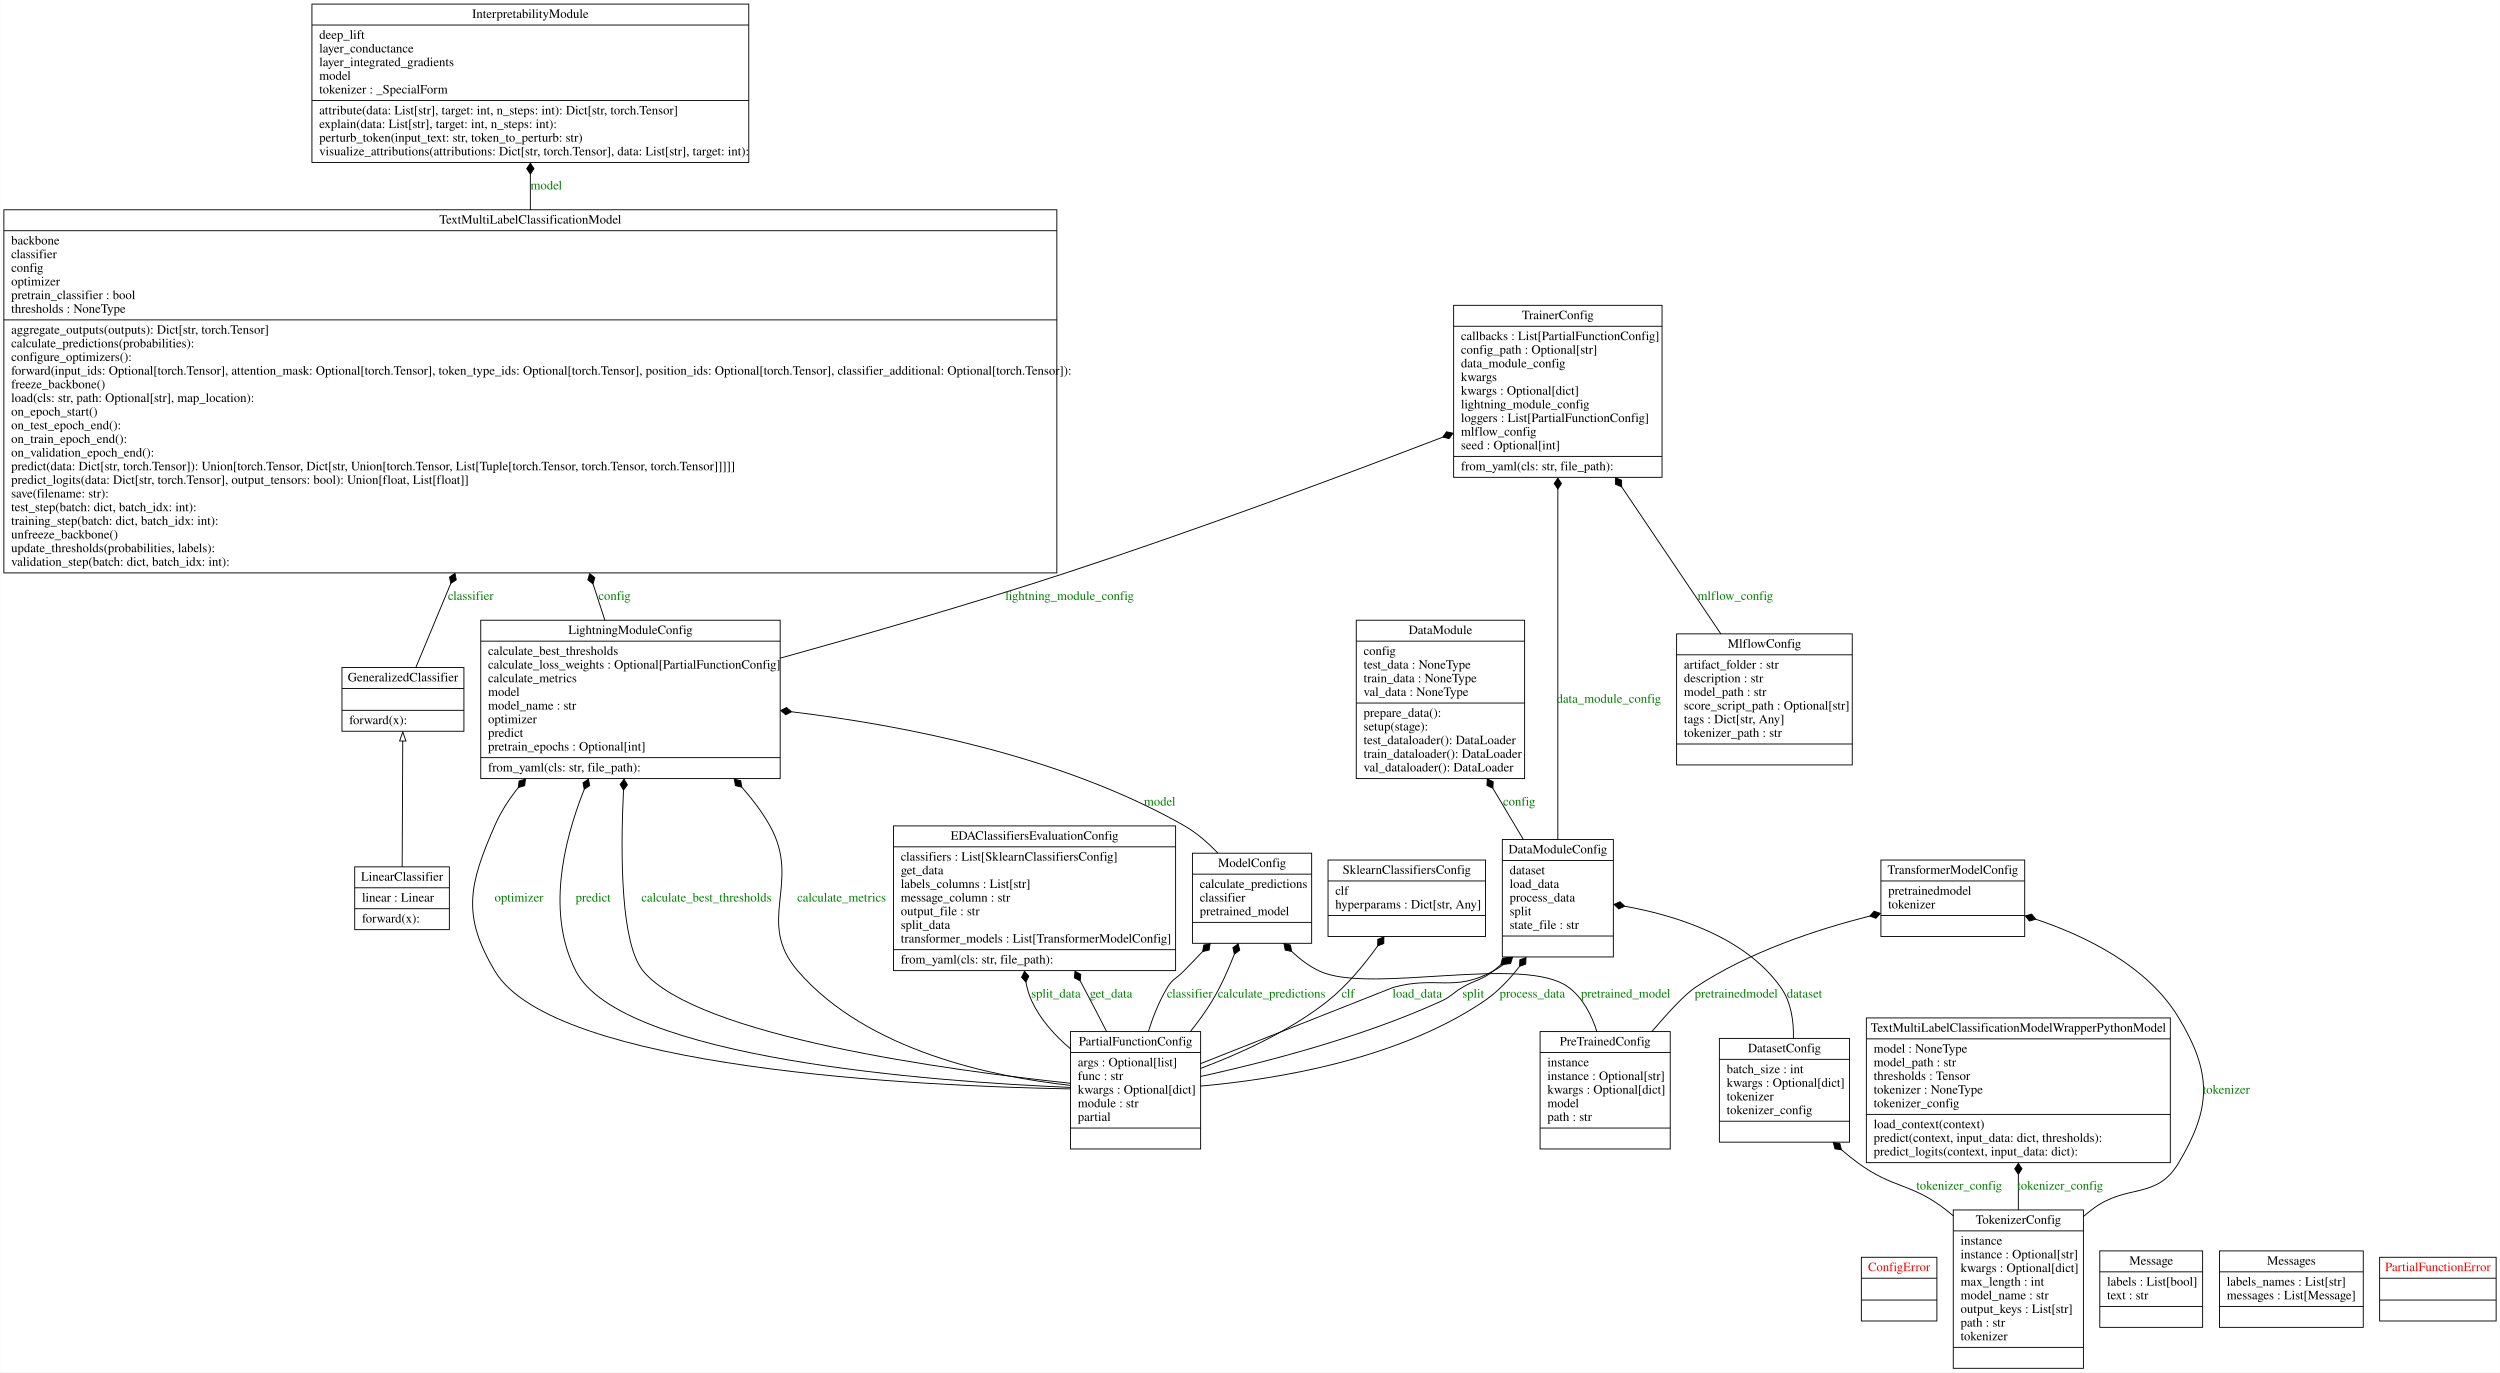
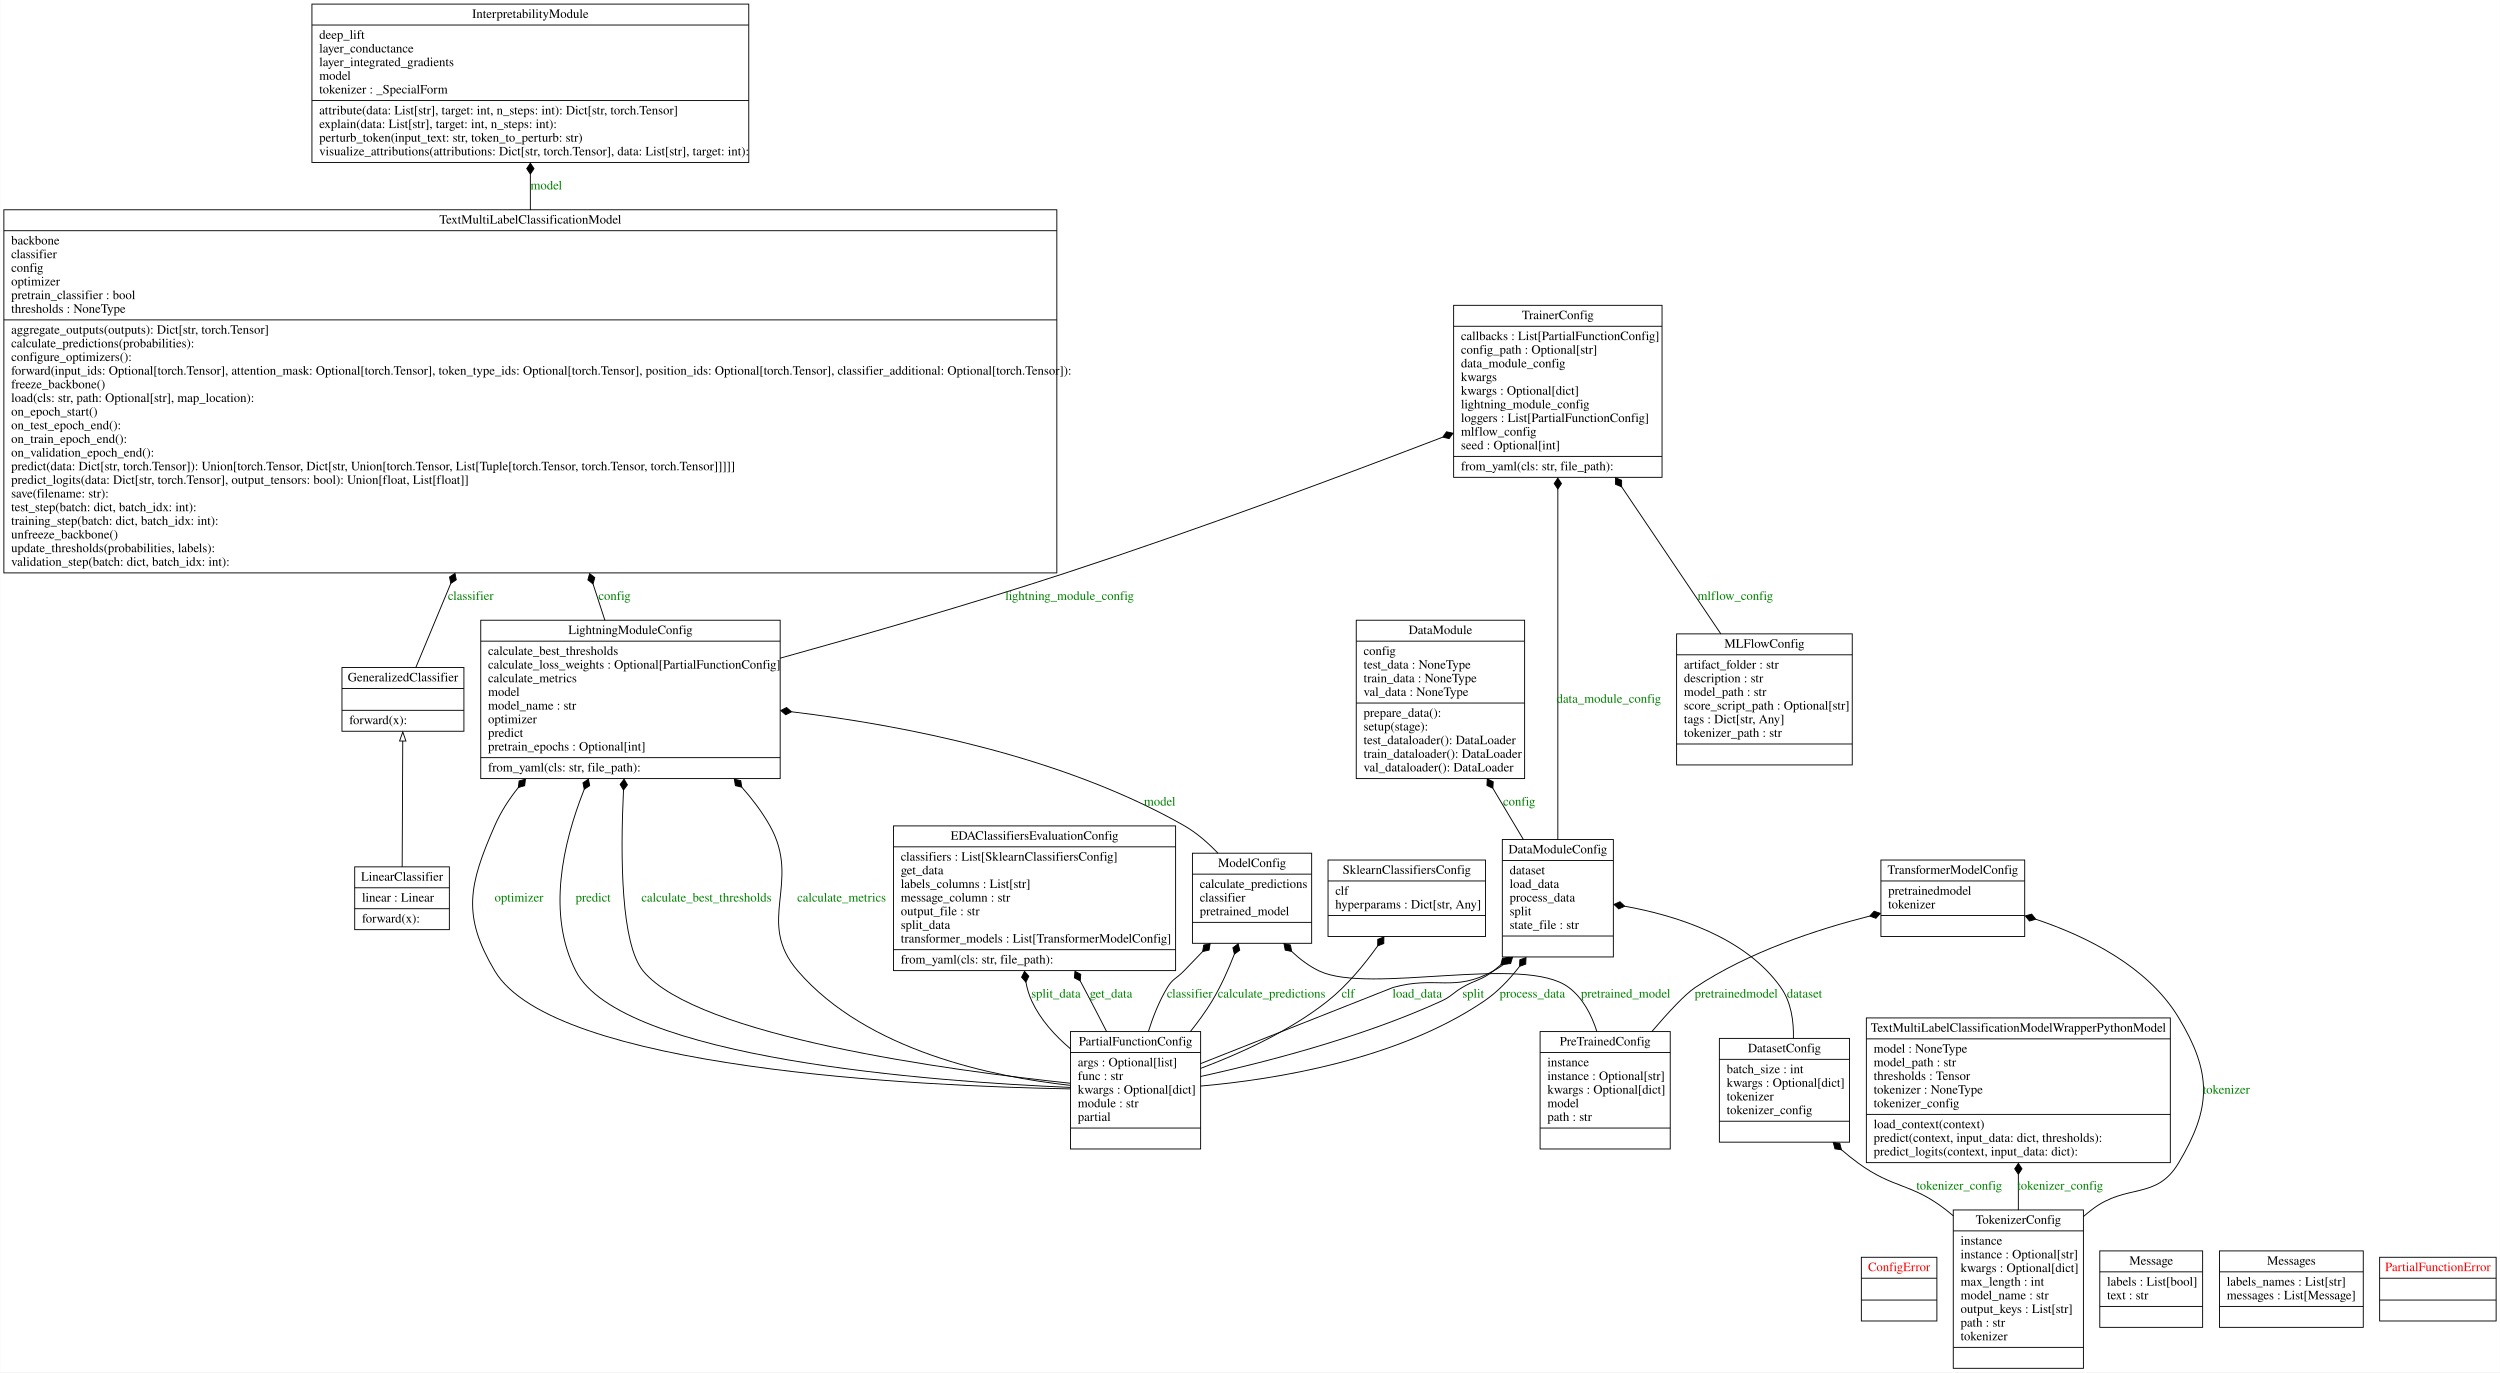
<svg xmlns="http://www.w3.org/2000/svg" width="2747pt" height="1508pt" viewBox="0.00 0.00 2746.50 1508.00">
  <g id="graph0" class="graph" transform="scale(1 1) rotate(0) translate(4 1504)">
    <polygon fill="white" stroke="none" points="-4,4 -4,-1504 2742.5,-1504 2742.5,4 -4,4" />
    <g id="node1" class="node">
      <polygon fill="none" stroke="black" points="2041,-52.5 2041,-122.5 2124,-122.5 2124,-52.5 2041,-52.5" />
      <text text-anchor="middle" x="2082.5" y="-107.3" font-family="Times,serif" font-size="14.00" fill="red">ConfigError</text>
      <polyline fill="none" stroke="black" points="2041,-99.5 2124,-99.5" />
      <polyline fill="none" stroke="black" points="2041,-75.5 2124,-75.5" />
      <text text-anchor="middle" x="2082.5" y="-60.3" font-family="Times,serif" font-size="14.00" fill="red"> </text>
    </g>
    <g id="node2" class="node">
      <polygon fill="none" stroke="black" points="1486,-648.5 1486,-822.5 1671,-822.5 1671,-648.5 1486,-648.5" />
      <text text-anchor="middle" x="1578.5" y="-807.3" font-family="Times,serif" font-size="14.00">DataModule</text>
      <polyline fill="none" stroke="black" points="1486,-799.5 1671,-799.5" />
      <text text-anchor="start" x="1494" y="-784.3" font-family="Times,serif" font-size="14.00">config</text>
      <text text-anchor="start" x="1494" y="-769.3" font-family="Times,serif" font-size="14.00">test_data : NoneType</text>
      <text text-anchor="start" x="1494" y="-754.3" font-family="Times,serif" font-size="14.00">train_data : NoneType</text>
      <text text-anchor="start" x="1494" y="-739.3" font-family="Times,serif" font-size="14.00">val_data : NoneType</text>
      <polyline fill="none" stroke="black" points="1486,-731.5 1671,-731.5" />
      <text text-anchor="start" x="1494" y="-716.3" font-family="Times,serif" font-size="14.00">prepare_data(): </text>
      <text text-anchor="start" x="1494" y="-701.3" font-family="Times,serif" font-size="14.00">setup(stage): </text>
      <text text-anchor="start" x="1494" y="-686.3" font-family="Times,serif" font-size="14.00">test_dataloader(): DataLoader</text>
      <text text-anchor="start" x="1494" y="-671.3" font-family="Times,serif" font-size="14.00">train_dataloader(): DataLoader</text>
      <text text-anchor="start" x="1494" y="-656.3" font-family="Times,serif" font-size="14.00">val_dataloader(): DataLoader</text>
    </g>
    <g id="node3" class="node">
      <polygon fill="none" stroke="black" points="1646.5,-452.5 1646.5,-581.5 1768.5,-581.5 1768.5,-452.5 1646.5,-452.5" />
      <text text-anchor="middle" x="1707.5" y="-566.3" font-family="Times,serif" font-size="14.00">DataModuleConfig</text>
      <polyline fill="none" stroke="black" points="1646.5,-558.5 1768.5,-558.5" />
      <text text-anchor="start" x="1654.5" y="-543.3" font-family="Times,serif" font-size="14.00">dataset</text>
      <text text-anchor="start" x="1654.5" y="-528.3" font-family="Times,serif" font-size="14.00">load_data</text>
      <text text-anchor="start" x="1654.5" y="-513.3" font-family="Times,serif" font-size="14.00">process_data</text>
      <text text-anchor="start" x="1654.5" y="-498.3" font-family="Times,serif" font-size="14.00">split</text>
      <text text-anchor="start" x="1654.5" y="-483.3" font-family="Times,serif" font-size="14.00">state_file : str</text>
      <polyline fill="none" stroke="black" points="1646.5,-475.5 1768.5,-475.5" />
      <text text-anchor="middle" x="1707.5" y="-460.3" font-family="Times,serif" font-size="14.00"> </text>
    </g>
    <g id="edge3" class="edge">
      <path fill="none" stroke="black" d="M1669.67,-581.49C1659.16,-599.12 1647.52,-618.67 1636.16,-637.74" />
      <polygon fill="black" stroke="black" points="1636.11,-637.81 1636.48,-645.01 1629.97,-648.12 1629.61,-640.91 1636.11,-637.81" />
      <text text-anchor="middle" x="1665" y="-618.8" font-family="Times,serif" font-size="14.00" fill="green">config</text>
    </g>
    <g id="node21" class="node">
      <polygon fill="none" stroke="black" points="1593,-979.5 1593,-1168.5 1822,-1168.5 1822,-979.5 1593,-979.5" />
      <text text-anchor="middle" x="1707.5" y="-1153.3" font-family="Times,serif" font-size="14.00">TrainerConfig</text>
      <polyline fill="none" stroke="black" points="1593,-1145.5 1822,-1145.5" />
      <text text-anchor="start" x="1601" y="-1130.3" font-family="Times,serif" font-size="14.00">callbacks : List[PartialFunctionConfig]</text>
      <text text-anchor="start" x="1601" y="-1115.3" font-family="Times,serif" font-size="14.00">config_path : Optional[str]</text>
      <text text-anchor="start" x="1601" y="-1100.3" font-family="Times,serif" font-size="14.00">data_module_config</text>
      <text text-anchor="start" x="1601" y="-1085.3" font-family="Times,serif" font-size="14.00">kwargs</text>
      <text text-anchor="start" x="1601" y="-1070.3" font-family="Times,serif" font-size="14.00">kwargs : Optional[dict]</text>
      <text text-anchor="start" x="1601" y="-1055.3" font-family="Times,serif" font-size="14.00">lightning_module_config</text>
      <text text-anchor="start" x="1601" y="-1040.3" font-family="Times,serif" font-size="14.00">loggers : List[PartialFunctionConfig]</text>
      <text text-anchor="start" x="1601" y="-1025.3" font-family="Times,serif" font-size="14.00">mlflow_config</text>
      <text text-anchor="start" x="1601" y="-1010.3" font-family="Times,serif" font-size="14.00">seed : Optional[int]</text>
      <polyline fill="none" stroke="black" points="1593,-1002.5 1822,-1002.5" />
      <text text-anchor="start" x="1601" y="-987.3" font-family="Times,serif" font-size="14.00">from_yaml(cls: str, file_path): </text>
    </g>
    <g id="edge2" class="edge">
      <path fill="none" stroke="black" d="M1707.5,-581.4C1707.5,-675.33 1707.5,-852.64 1707.5,-966.67" />
      <polygon fill="black" stroke="black" points="1707.5,-966.66 1711.5,-972.66 1707.5,-978.66 1703.5,-972.66 1707.5,-966.66" />
      <text text-anchor="middle" x="1763.5" y="-731.8" font-family="Times,serif" font-size="14.00" fill="green">data_module_config</text>
    </g>
    <g id="node4" class="node">
      <polygon fill="none" stroke="black" points="1885,-249 1885,-363 2028,-363 2028,-249 1885,-249" />
      <text text-anchor="middle" x="1956.5" y="-347.8" font-family="Times,serif" font-size="14.00">DatasetConfig</text>
      <polyline fill="none" stroke="black" points="1885,-340 2028,-340" />
      <text text-anchor="start" x="1893" y="-324.8" font-family="Times,serif" font-size="14.00">batch_size : int</text>
      <text text-anchor="start" x="1893" y="-309.8" font-family="Times,serif" font-size="14.00">kwargs : Optional[dict]</text>
      <text text-anchor="start" x="1893" y="-294.8" font-family="Times,serif" font-size="14.00">tokenizer</text>
      <text text-anchor="start" x="1893" y="-279.8" font-family="Times,serif" font-size="14.00">tokenizer_config</text>
      <polyline fill="none" stroke="black" points="1885,-272 2028,-272" />
      <text text-anchor="middle" x="1956.5" y="-256.8" font-family="Times,serif" font-size="14.00"> </text>
    </g>
    <g id="edge4" class="edge">
      <path fill="none" stroke="black" d="M1966.34,-362.8C1966.85,-382.13 1963.83,-402.95 1952.5,-419 1913.5,-474.24 1837.85,-498.03 1780.88,-508.27" />
      <polygon fill="black" stroke="black" points="1781.02,-508.25 1775.76,-513.18 1769.19,-510.22 1774.45,-505.29 1781.02,-508.25" />
      <text text-anchor="middle" x="1978.5" y="-407.8" font-family="Times,serif" font-size="14.00" fill="green">dataset</text>
    </g>
    <g id="node5" class="node">
      <polygon fill="none" stroke="black" points="977.5,-437.5 977.5,-596.5 1287.5,-596.5 1287.5,-437.5 977.5,-437.5" />
      <text text-anchor="middle" x="1132.5" y="-581.3" font-family="Times,serif" font-size="14.00">EDAClassifiersEvaluationConfig</text>
      <polyline fill="none" stroke="black" points="977.5,-573.5 1287.5,-573.5" />
      <text text-anchor="start" x="985.5" y="-558.3" font-family="Times,serif" font-size="14.00">classifiers : List[SklearnClassifiersConfig]</text>
      <text text-anchor="start" x="985.5" y="-543.3" font-family="Times,serif" font-size="14.00">get_data</text>
      <text text-anchor="start" x="985.5" y="-528.3" font-family="Times,serif" font-size="14.00">labels_columns : List[str]</text>
      <text text-anchor="start" x="985.5" y="-513.3" font-family="Times,serif" font-size="14.00">message_column : str</text>
      <text text-anchor="start" x="985.5" y="-498.3" font-family="Times,serif" font-size="14.00">output_file : str</text>
      <text text-anchor="start" x="985.5" y="-483.3" font-family="Times,serif" font-size="14.00">split_data</text>
      <text text-anchor="start" x="985.5" y="-468.3" font-family="Times,serif" font-size="14.00">transformer_models : List[TransformerModelConfig]</text>
      <polyline fill="none" stroke="black" points="977.5,-460.5 1287.5,-460.5" />
      <text text-anchor="start" x="985.5" y="-445.3" font-family="Times,serif" font-size="14.00">from_yaml(cls: str, file_path): </text>
    </g>
    <g id="node6" class="node">
      <polygon fill="none" stroke="black" points="371.5,-700.5 371.5,-770.5 505.5,-770.5 505.5,-700.5 371.5,-700.5" />
      <text text-anchor="middle" x="438.5" y="-755.3" font-family="Times,serif" font-size="14.00">GeneralizedClassifier</text>
      <polyline fill="none" stroke="black" points="371.5,-747.5 505.5,-747.5" />
      <polyline fill="none" stroke="black" points="371.5,-723.5 505.5,-723.5" />
      <text text-anchor="start" x="379.5" y="-708.3" font-family="Times,serif" font-size="14.00">forward(x): </text>
    </g>
    <g id="node18" class="node">
      <polygon fill="none" stroke="black" points="0,-874.5 0,-1273.5 1157,-1273.5 1157,-874.5 0,-874.5" />
      <text text-anchor="middle" x="578.5" y="-1258.3" font-family="Times,serif" font-size="14.00">TextMultiLabelClassificationModel</text>
      <polyline fill="none" stroke="black" points="0,-1250.5 1157,-1250.5" />
      <text text-anchor="start" x="8" y="-1235.3" font-family="Times,serif" font-size="14.00">backbone</text>
      <text text-anchor="start" x="8" y="-1220.3" font-family="Times,serif" font-size="14.00">classifier</text>
      <text text-anchor="start" x="8" y="-1205.3" font-family="Times,serif" font-size="14.00">config</text>
      <text text-anchor="start" x="8" y="-1190.3" font-family="Times,serif" font-size="14.00">optimizer</text>
      <text text-anchor="start" x="8" y="-1175.3" font-family="Times,serif" font-size="14.00">pretrain_classifier : bool</text>
      <text text-anchor="start" x="8" y="-1160.3" font-family="Times,serif" font-size="14.00">thresholds : NoneType</text>
      <polyline fill="none" stroke="black" points="0,-1152.5 1157,-1152.5" />
      <text text-anchor="start" x="8" y="-1137.3" font-family="Times,serif" font-size="14.00">aggregate_outputs(outputs): Dict[str, torch.Tensor]</text>
      <text text-anchor="start" x="8" y="-1122.3" font-family="Times,serif" font-size="14.00">calculate_predictions(probabilities): </text>
      <text text-anchor="start" x="8" y="-1107.3" font-family="Times,serif" font-size="14.00">configure_optimizers(): </text>
      <text text-anchor="start" x="8" y="-1092.3" font-family="Times,serif" font-size="14.00">forward(input_ids: Optional[torch.Tensor], attention_mask: Optional[torch.Tensor], token_type_ids: Optional[torch.Tensor], position_ids: Optional[torch.Tensor], classifier_additional: Optional[torch.Tensor]): </text>
      <text text-anchor="start" x="8" y="-1077.3" font-family="Times,serif" font-size="14.00">freeze_backbone()</text>
      <text text-anchor="start" x="8" y="-1062.3" font-family="Times,serif" font-size="14.00">load(cls: str, path: Optional[str], map_location): </text>
      <text text-anchor="start" x="8" y="-1047.3" font-family="Times,serif" font-size="14.00">on_epoch_start()</text>
      <text text-anchor="start" x="8" y="-1032.3" font-family="Times,serif" font-size="14.00">on_test_epoch_end(): </text>
      <text text-anchor="start" x="8" y="-1017.3" font-family="Times,serif" font-size="14.00">on_train_epoch_end(): </text>
      <text text-anchor="start" x="8" y="-1002.3" font-family="Times,serif" font-size="14.00">on_validation_epoch_end(): </text>
      <text text-anchor="start" x="8" y="-987.3" font-family="Times,serif" font-size="14.00">predict(data: Dict[str, torch.Tensor]): Union[torch.Tensor, Dict[str, Union[torch.Tensor, List[Tuple[torch.Tensor, torch.Tensor, torch.Tensor]]]]]</text>
      <text text-anchor="start" x="8" y="-972.3" font-family="Times,serif" font-size="14.00">predict_logits(data: Dict[str, torch.Tensor], output_tensors: bool): Union[float, List[float]]</text>
      <text text-anchor="start" x="8" y="-957.3" font-family="Times,serif" font-size="14.00">save(filename: str): </text>
      <text text-anchor="start" x="8" y="-942.3" font-family="Times,serif" font-size="14.00">test_step(batch: dict, batch_idx: int): </text>
      <text text-anchor="start" x="8" y="-927.3" font-family="Times,serif" font-size="14.00">training_step(batch: dict, batch_idx: int): </text>
      <text text-anchor="start" x="8" y="-912.3" font-family="Times,serif" font-size="14.00">unfreeze_backbone()</text>
      <text text-anchor="start" x="8" y="-897.3" font-family="Times,serif" font-size="14.00">update_thresholds(probabilities, labels): </text>
      <text text-anchor="start" x="8" y="-882.3" font-family="Times,serif" font-size="14.00">validation_step(batch: dict, batch_idx: int): </text>
    </g>
    <g id="edge26" class="edge">
      <path fill="none" stroke="black" d="M452.56,-770.31C462.29,-793.69 476.15,-826.99 491.14,-863.02" />
      <polygon fill="black" stroke="black" points="491.08,-862.89 497.08,-866.89 495.69,-873.97 489.7,-869.97 491.08,-862.89" />
      <text text-anchor="middle" x="513" y="-844.8" font-family="Times,serif" font-size="14.00" fill="green">classifier</text>
    </g>
    <g id="node7" class="node">
      <polygon fill="none" stroke="black" points="338.5,-1325.5 338.5,-1499.5 818.5,-1499.5 818.5,-1325.5 338.5,-1325.5" />
      <text text-anchor="middle" x="578.5" y="-1484.3" font-family="Times,serif" font-size="14.00">InterpretabilityModule</text>
      <polyline fill="none" stroke="black" points="338.5,-1476.5 818.5,-1476.5" />
      <text text-anchor="start" x="346.5" y="-1461.3" font-family="Times,serif" font-size="14.00">deep_lift</text>
      <text text-anchor="start" x="346.5" y="-1446.3" font-family="Times,serif" font-size="14.00">layer_conductance</text>
      <text text-anchor="start" x="346.5" y="-1431.3" font-family="Times,serif" font-size="14.00">layer_integrated_gradients</text>
      <text text-anchor="start" x="346.5" y="-1416.3" font-family="Times,serif" font-size="14.00">model</text>
      <text text-anchor="start" x="346.5" y="-1401.3" font-family="Times,serif" font-size="14.00">tokenizer : _SpecialForm</text>
      <polyline fill="none" stroke="black" points="338.5,-1393.5 818.5,-1393.5" />
      <text text-anchor="start" x="346.5" y="-1378.3" font-family="Times,serif" font-size="14.00">attribute(data: List[str], target: int, n_steps: int): Dict[str, torch.Tensor]</text>
      <text text-anchor="start" x="346.5" y="-1363.3" font-family="Times,serif" font-size="14.00">explain(data: List[str], target: int, n_steps: int): </text>
      <text text-anchor="start" x="346.5" y="-1348.3" font-family="Times,serif" font-size="14.00">perturb_token(input_text: str, token_to_perturb: str)</text>
      <text text-anchor="start" x="346.5" y="-1333.3" font-family="Times,serif" font-size="14.00">visualize_attributions(attributions: Dict[str, torch.Tensor], data: List[str], target: int): </text>
    </g>
    <g id="node8" class="node">
      <polygon fill="none" stroke="black" points="524,-648.5 524,-822.5 853,-822.5 853,-648.5 524,-648.5" />
      <text text-anchor="middle" x="688.5" y="-807.3" font-family="Times,serif" font-size="14.00">LightningModuleConfig</text>
      <polyline fill="none" stroke="black" points="524,-799.5 853,-799.5" />
      <text text-anchor="start" x="532" y="-784.3" font-family="Times,serif" font-size="14.00">calculate_best_thresholds</text>
      <text text-anchor="start" x="532" y="-769.3" font-family="Times,serif" font-size="14.00">calculate_loss_weights : Optional[PartialFunctionConfig]</text>
      <text text-anchor="start" x="532" y="-754.3" font-family="Times,serif" font-size="14.00">calculate_metrics</text>
      <text text-anchor="start" x="532" y="-739.3" font-family="Times,serif" font-size="14.00">model</text>
      <text text-anchor="start" x="532" y="-724.3" font-family="Times,serif" font-size="14.00">model_name : str</text>
      <text text-anchor="start" x="532" y="-709.3" font-family="Times,serif" font-size="14.00">optimizer</text>
      <text text-anchor="start" x="532" y="-694.3" font-family="Times,serif" font-size="14.00">predict</text>
      <text text-anchor="start" x="532" y="-679.3" font-family="Times,serif" font-size="14.00">pretrain_epochs : Optional[int]</text>
      <polyline fill="none" stroke="black" points="524,-671.5 853,-671.5" />
      <text text-anchor="start" x="532" y="-656.3" font-family="Times,serif" font-size="14.00">from_yaml(cls: str, file_path): </text>
    </g>
    <g id="edge6" class="edge">
      <path fill="none" stroke="black" d="M660.46,-822.28C656.32,-834.93 651.92,-848.41 647.38,-862.3" />
      <polygon fill="black" stroke="black" points="647.36,-862.34 649.3,-869.29 643.63,-873.75 641.7,-866.8 647.36,-862.34" />
      <text text-anchor="middle" x="671" y="-844.8" font-family="Times,serif" font-size="14.00" fill="green">config</text>
    </g>
    <g id="edge5" class="edge">
      <path fill="none" stroke="black" d="M852.75,-780.73C945.13,-806.39 1062.29,-840.23 1165.5,-874 1309.21,-921.03 1471.74,-981.73 1581.02,-1023.66" />
      <polygon fill="black" stroke="black" points="1581.04,-1023.67 1588.08,-1022.08 1592.24,-1027.97 1585.21,-1029.55 1581.04,-1023.67" />
      <text text-anchor="middle" x="1171" y="-844.8" font-family="Times,serif" font-size="14.00" fill="green">lightning_module_config</text>
    </g>
    <g id="node9" class="node">
      <polygon fill="none" stroke="black" points="385.5,-482.5 385.5,-551.5 489.5,-551.5 489.5,-482.5 385.5,-482.5" />
      <text text-anchor="middle" x="437.5" y="-536.3" font-family="Times,serif" font-size="14.00">LinearClassifier</text>
      <polyline fill="none" stroke="black" points="385.5,-528.5 489.5,-528.5" />
      <text text-anchor="start" x="393.5" y="-513.3" font-family="Times,serif" font-size="14.00">linear : Linear</text>
      <polyline fill="none" stroke="black" points="385.5,-505.5 489.5,-505.5" />
      <text text-anchor="start" x="393.5" y="-490.3" font-family="Times,serif" font-size="14.00">forward(x): </text>
    </g>
    <g id="edge1" class="edge">
      <path fill="none" stroke="black" d="M437.65,-551.35C437.83,-588.51 438.1,-648.77 438.29,-689.94" />
      <polygon fill="none" stroke="black" points="434.8,-689.77 438.34,-699.75 441.8,-689.74 434.8,-689.77" />
    </g>
    <g id="node10" class="node">
      <polygon fill="none" stroke="black" points="2303,-45.5 2303,-129.5 2416,-129.5 2416,-45.5 2303,-45.5" />
      <text text-anchor="middle" x="2359.5" y="-114.3" font-family="Times,serif" font-size="14.00">Message</text>
      <polyline fill="none" stroke="black" points="2303,-106.5 2416,-106.5" />
      <text text-anchor="start" x="2311" y="-91.3" font-family="Times,serif" font-size="14.00">labels : List[bool]</text>
      <text text-anchor="start" x="2311" y="-76.3" font-family="Times,serif" font-size="14.00">text : str</text>
      <polyline fill="none" stroke="black" points="2303,-68.5 2416,-68.5" />
      <text text-anchor="middle" x="2359.5" y="-53.3" font-family="Times,serif" font-size="14.00"> </text>
    </g>
    <g id="node11" class="node">
      <polygon fill="none" stroke="black" points="2434.5,-45.5 2434.5,-129.5 2592.5,-129.5 2592.5,-45.5 2434.5,-45.5" />
      <text text-anchor="middle" x="2513.5" y="-114.3" font-family="Times,serif" font-size="14.00">Messages</text>
      <polyline fill="none" stroke="black" points="2434.5,-106.5 2592.5,-106.5" />
      <text text-anchor="start" x="2442.5" y="-91.3" font-family="Times,serif" font-size="14.00">labels_names : List[str]</text>
      <text text-anchor="start" x="2442.5" y="-76.3" font-family="Times,serif" font-size="14.00">messages : List[Message]</text>
      <polyline fill="none" stroke="black" points="2434.5,-68.5 2592.5,-68.5" />
      <text text-anchor="middle" x="2513.5" y="-53.3" font-family="Times,serif" font-size="14.00"> </text>
    </g>
    <g id="node12" class="node">
      <polygon fill="none" stroke="black" points="1838,-663.5 1838,-807.5 2031,-807.5 2031,-663.5 1838,-663.5" />
-       <text text-anchor="middle" x="1934.5" y="-792.3" font-family="Times,serif" font-size="14.00">MlflowConfig</text>
+       <text text-anchor="middle" x="1934.5" y="-792.3" font-family="Times,serif" font-size="14.00">MLFlowConfig</text>
      <polyline fill="none" stroke="black" points="1838,-784.5 2031,-784.5" />
      <text text-anchor="start" x="1846" y="-769.3" font-family="Times,serif" font-size="14.00">artifact_folder : str</text>
      <text text-anchor="start" x="1846" y="-754.3" font-family="Times,serif" font-size="14.00">description : str</text>
      <text text-anchor="start" x="1846" y="-739.3" font-family="Times,serif" font-size="14.00">model_path : str</text>
      <text text-anchor="start" x="1846" y="-724.3" font-family="Times,serif" font-size="14.00">score_script_path : Optional[str]</text>
      <text text-anchor="start" x="1846" y="-709.3" font-family="Times,serif" font-size="14.00">tags : Dict[str, Any]</text>
      <text text-anchor="start" x="1846" y="-694.3" font-family="Times,serif" font-size="14.00">tokenizer_path : str</text>
      <polyline fill="none" stroke="black" points="1838,-686.5 2031,-686.5" />
      <text text-anchor="middle" x="1934.5" y="-671.3" font-family="Times,serif" font-size="14.00"> </text>
    </g>
    <g id="edge7" class="edge">
      <path fill="none" stroke="black" d="M1886.64,-807.45C1855,-854.35 1812.99,-916.63 1777.6,-969.08" />
      <polygon fill="black" stroke="black" points="1777.61,-969.08 1777.57,-976.29 1770.89,-979.02 1770.93,-971.81 1777.61,-969.08" />
      <text text-anchor="middle" x="1902.5" y="-844.8" font-family="Times,serif" font-size="14.00" fill="green">mlflow_config</text>
    </g>
    <g id="node13" class="node">
      <polygon fill="none" stroke="black" points="1306,-467.5 1306,-566.5 1437,-566.5 1437,-467.5 1306,-467.5" />
      <text text-anchor="middle" x="1371.5" y="-551.3" font-family="Times,serif" font-size="14.00">ModelConfig</text>
      <polyline fill="none" stroke="black" points="1306,-543.5 1437,-543.5" />
      <text text-anchor="start" x="1314" y="-528.3" font-family="Times,serif" font-size="14.00">calculate_predictions</text>
      <text text-anchor="start" x="1314" y="-513.3" font-family="Times,serif" font-size="14.00">classifier</text>
      <text text-anchor="start" x="1314" y="-498.3" font-family="Times,serif" font-size="14.00">pretrained_model</text>
      <polyline fill="none" stroke="black" points="1306,-490.5 1437,-490.5" />
      <text text-anchor="middle" x="1371.5" y="-475.3" font-family="Times,serif" font-size="14.00"> </text>
    </g>
    <g id="edge8" class="edge">
      <path fill="none" stroke="black" d="M1334.13,-566.43C1323.13,-577.95 1310.31,-589.15 1296.5,-597 1163.7,-672.49 992.5,-706.53 865.63,-721.89" />
      <polygon fill="black" stroke="black" points="865.53,-721.9 860.03,-726.57 853.61,-723.3 859.1,-718.63 865.53,-721.9" />
      <text text-anchor="middle" x="1270" y="-618.8" font-family="Times,serif" font-size="14.00" fill="green">model</text>
    </g>
    <g id="node14" class="node">
      <polygon fill="none" stroke="black" points="1172,-241.5 1172,-370.5 1315,-370.5 1315,-241.5 1172,-241.5" />
      <text text-anchor="middle" x="1243.5" y="-355.3" font-family="Times,serif" font-size="14.00">PartialFunctionConfig</text>
      <polyline fill="none" stroke="black" points="1172,-347.5 1315,-347.5" />
      <text text-anchor="start" x="1180" y="-332.3" font-family="Times,serif" font-size="14.00">args : Optional[list]</text>
      <text text-anchor="start" x="1180" y="-317.3" font-family="Times,serif" font-size="14.00">func : str</text>
      <text text-anchor="start" x="1180" y="-302.3" font-family="Times,serif" font-size="14.00">kwargs : Optional[dict]</text>
      <text text-anchor="start" x="1180" y="-287.3" font-family="Times,serif" font-size="14.00">module : str</text>
      <text text-anchor="start" x="1180" y="-272.3" font-family="Times,serif" font-size="14.00">partial</text>
      <polyline fill="none" stroke="black" points="1172,-264.5 1315,-264.5" />
      <text text-anchor="middle" x="1243.5" y="-249.3" font-family="Times,serif" font-size="14.00"> </text>
    </g>
    <g id="edge9" class="edge">
      <path fill="none" stroke="black" d="M1314.69,-335.2C1398.3,-368.32 1525.82,-418.81 1526.5,-419 1574.25,-432.19 1593.04,-413.23 1636.5,-437 1640.63,-439.26 1644.63,-441.85 1648.51,-444.68" />
      <polygon fill="black" stroke="black" points="1648.4,-444.59 1655.58,-445.25 1657.73,-452.14 1650.55,-451.48 1648.4,-444.59" />
      <text text-anchor="middle" x="1553" y="-407.8" font-family="Times,serif" font-size="14.00" fill="green">load_data</text>
    </g>
    <g id="edge10" class="edge">
      <path fill="none" stroke="black" d="M1314.84,-321.13C1384.39,-336.38 1492.14,-363.99 1579.5,-404 1590.6,-409.08 1591.99,-412.81 1602.5,-419 1617.23,-427.68 1623.02,-426.48 1636.5,-437 1639.36,-439.23 1642.2,-441.59 1645.01,-444.04" />
      <polygon fill="black" stroke="black" points="1644.9,-443.94 1652.03,-445.06 1653.74,-452.06 1646.62,-450.95 1644.9,-443.94" />
      <text text-anchor="middle" x="1614.5" y="-407.8" font-family="Times,serif" font-size="14.00" fill="green">split</text>
    </g>
    <g id="edge11" class="edge">
      <path fill="none" stroke="black" d="M1314.72,-310.6C1396.41,-317.8 1531.3,-339.38 1626.5,-404 1641.28,-414.03 1654.31,-427.7 1665.36,-442.04" />
      <polygon fill="black" stroke="black" points="1665.44,-442.14 1672.21,-444.62 1672.53,-451.83 1665.75,-449.35 1665.44,-442.14" />
      <text text-anchor="middle" x="1679.5" y="-407.8" font-family="Times,serif" font-size="14.00" fill="green">process_data</text>
    </g>
    <g id="edge18" class="edge">
      <path fill="none" stroke="black" d="M1211.8,-370.3C1203.67,-386.25 1194.86,-403.31 1186.5,-419 1185.24,-421.36 1183.96,-423.75 1182.67,-426.15" />
      <polygon fill="black" stroke="black" points="1182.66,-426.18 1183.32,-433.36 1176.94,-436.73 1176.28,-429.55 1182.66,-426.18" />
      <text text-anchor="middle" x="1216.5" y="-407.8" font-family="Times,serif" font-size="14.00" fill="green">get_data</text>
    </g>
    <g id="edge19" class="edge">
      <path fill="none" stroke="black" d="M1172.15,-351.42C1155,-365.9 1138.93,-383.6 1129.5,-404 1126.45,-410.59 1124.36,-417.64 1123,-424.88" />
      <polygon fill="black" stroke="black" points="1123.01,-424.82 1126.21,-431.28 1121.47,-436.72 1118.27,-430.25 1123.01,-424.82" />
      <text text-anchor="middle" x="1156" y="-407.8" font-family="Times,serif" font-size="14.00" fill="green">split_data</text>
    </g>
    <g id="edge12" class="edge">
      <path fill="none" stroke="black" d="M1172.24,-307.5C1006.43,-310.5 603.88,-328.97 539.5,-437 503.09,-498.09 510.97,-531.86 539.5,-597 546.03,-611.9 555.05,-625.91 565.46,-638.85" />
      <polygon fill="black" stroke="black" points="565.33,-638.7 572.26,-640.69 573.09,-647.85 566.16,-645.86 565.33,-638.7" />
      <text text-anchor="middle" x="566" y="-513.3" font-family="Times,serif" font-size="14.00" fill="green">optimizer</text>
    </g>
    <g id="edge13" class="edge">
      <path fill="none" stroke="black" d="M1172.13,-309.13C1020.91,-315.52 677.99,-340.58 628.5,-437 596.64,-499.07 613.79,-576.53 637.78,-636.85" />
      <polygon fill="black" stroke="black" points="637.74,-636.75 643.72,-640.77 642.31,-647.84 636.33,-643.82 637.74,-636.75" />
      <text text-anchor="middle" x="647.5" y="-513.3" font-family="Times,serif" font-size="14.00" fill="green">predict</text>
    </g>
    <g id="edge14" class="edge">
      <path fill="none" stroke="black" d="M1172.13,-313.69C1039.23,-327.76 761.91,-365.17 702.5,-437 678.12,-466.47 677.25,-561.24 680.85,-635.98" />
      <polygon fill="black" stroke="black" points="680.84,-635.86 685.15,-641.64 681.47,-647.84 677.16,-642.06 680.84,-635.86" />
      <text text-anchor="middle" x="772" y="-513.3" font-family="Times,serif" font-size="14.00" fill="green">calculate_best_thresholds</text>
    </g>
    <g id="edge15" class="edge">
      <path fill="none" stroke="black" d="M1172.08,-311.39C1087.48,-320.6 948.47,-349.08 872.5,-437 825.14,-491.81 877.18,-533.96 841.5,-597 833.08,-611.88 822.45,-626 810.75,-639.14" />
      <polygon fill="black" stroke="black" points="810.82,-639.06 809.67,-646.18 802.66,-647.86 803.81,-640.74 810.82,-639.06" />
      <text text-anchor="middle" x="920.5" y="-513.3" font-family="Times,serif" font-size="14.00" fill="green">calculate_metrics</text>
    </g>
    <g id="edge16" class="edge">
      <path fill="none" stroke="black" d="M1257.49,-370.33C1262.67,-386.86 1269.54,-404.18 1278.5,-419 1284.36,-428.68 1288.6,-428.9 1296.5,-437 1303.27,-443.95 1310.35,-451.29 1317.33,-458.59" />
      <polygon fill="black" stroke="black" points="1317.18,-458.43 1324.22,-460.01 1325.46,-467.11 1318.43,-465.53 1317.18,-458.43" />
      <text text-anchor="middle" x="1303" y="-407.8" font-family="Times,serif" font-size="14.00" fill="green">classifier</text>
    </g>
    <g id="edge17" class="edge">
      <path fill="none" stroke="black" d="M1303.65,-370.4C1312.29,-381.16 1320.58,-392.56 1327.5,-404 1337.16,-419.97 1345.44,-438.44 1352.12,-455.71" />
      <polygon fill="black" stroke="black" points="1352.09,-455.64 1357.94,-459.87 1356.28,-466.88 1350.44,-462.66 1352.09,-455.64" />
      <text text-anchor="middle" x="1393" y="-407.8" font-family="Times,serif" font-size="14.00" fill="green">calculate_predictions</text>
    </g>
    <g id="node17" class="node">
      <polygon fill="none" stroke="black" points="1455,-475 1455,-559 1628,-559 1628,-475 1455,-475" />
      <text text-anchor="middle" x="1541.5" y="-543.8" font-family="Times,serif" font-size="14.00">SklearnClassifiersConfig</text>
      <polyline fill="none" stroke="black" points="1455,-536 1628,-536" />
      <text text-anchor="start" x="1463" y="-520.8" font-family="Times,serif" font-size="14.00">clf</text>
      <text text-anchor="start" x="1463" y="-505.8" font-family="Times,serif" font-size="14.00">hyperparams : Dict[str, Any]</text>
      <polyline fill="none" stroke="black" points="1455,-498 1628,-498" />
      <text text-anchor="middle" x="1541.5" y="-482.8" font-family="Times,serif" font-size="14.00"> </text>
    </g>
    <g id="edge20" class="edge">
      <path fill="none" stroke="black" d="M1314.71,-329.95C1358.01,-346.17 1412.81,-370.93 1454.5,-404 1475.69,-420.81 1494.71,-443.82 1509.53,-464.61" />
      <polygon fill="black" stroke="black" points="1509.54,-464.62 1516.24,-467.28 1516.37,-474.49 1509.67,-471.83 1509.54,-464.62" />
      <text text-anchor="middle" x="1477" y="-407.8" font-family="Times,serif" font-size="14.00" fill="green">clf</text>
    </g>
    <g id="node15" class="node">
      <polygon fill="none" stroke="black" points="2610.5,-52.5 2610.5,-122.5 2738.5,-122.5 2738.5,-52.5 2610.5,-52.5" />
      <text text-anchor="middle" x="2674.5" y="-107.3" font-family="Times,serif" font-size="14.00" fill="red">PartialFunctionError</text>
      <polyline fill="none" stroke="black" points="2610.5,-99.5 2738.5,-99.5" />
      <polyline fill="none" stroke="black" points="2610.5,-75.5 2738.5,-75.5" />
      <text text-anchor="middle" x="2674.5" y="-60.3" font-family="Times,serif" font-size="14.00" fill="red"> </text>
    </g>
    <g id="node16" class="node">
      <polygon fill="none" stroke="black" points="1688,-241.5 1688,-370.5 1831,-370.5 1831,-241.5 1688,-241.5" />
      <text text-anchor="middle" x="1759.5" y="-355.3" font-family="Times,serif" font-size="14.00">PreTrainedConfig</text>
      <polyline fill="none" stroke="black" points="1688,-347.5 1831,-347.5" />
      <text text-anchor="start" x="1696" y="-332.3" font-family="Times,serif" font-size="14.00">instance</text>
      <text text-anchor="start" x="1696" y="-317.3" font-family="Times,serif" font-size="14.00">instance : Optional[str]</text>
      <text text-anchor="start" x="1696" y="-302.3" font-family="Times,serif" font-size="14.00">kwargs : Optional[dict]</text>
      <text text-anchor="start" x="1696" y="-287.3" font-family="Times,serif" font-size="14.00">model</text>
      <text text-anchor="start" x="1696" y="-272.3" font-family="Times,serif" font-size="14.00">path : str</text>
      <polyline fill="none" stroke="black" points="1688,-264.5 1831,-264.5" />
      <text text-anchor="middle" x="1759.5" y="-249.3" font-family="Times,serif" font-size="14.00"> </text>
    </g>
    <g id="edge21" class="edge">
      <path fill="none" stroke="black" d="M1750.42,-370.45C1744.6,-388.9 1735.07,-407.24 1719.5,-419 1670.8,-455.77 1500.66,-410.91 1445.5,-437 1434.4,-442.25 1424.15,-449.96 1415.04,-458.54" />
      <polygon fill="black" stroke="black" points="1415.03,-458.55 1413.66,-465.63 1406.6,-467.08 1407.97,-460 1415.03,-458.55" />
      <text text-anchor="middle" x="1782" y="-407.8" font-family="Times,serif" font-size="14.00" fill="green">pretrained_model</text>
    </g>
    <g id="node22" class="node">
      <polygon fill="none" stroke="black" points="2062.5,-475 2062.5,-559 2220.5,-559 2220.5,-475 2062.5,-475" />
      <text text-anchor="middle" x="2141.5" y="-543.8" font-family="Times,serif" font-size="14.00">TransformerModelConfig</text>
      <polyline fill="none" stroke="black" points="2062.5,-536 2220.5,-536" />
      <text text-anchor="start" x="2070.5" y="-520.8" font-family="Times,serif" font-size="14.00">pretrainedmodel</text>
      <text text-anchor="start" x="2070.5" y="-505.8" font-family="Times,serif" font-size="14.00">tokenizer</text>
      <polyline fill="none" stroke="black" points="2062.5,-498 2220.5,-498" />
      <text text-anchor="middle" x="2141.5" y="-482.8" font-family="Times,serif" font-size="14.00"> </text>
    </g>
    <g id="edge22" class="edge">
      <path fill="none" stroke="black" d="M1810.63,-370.34C1828.65,-391.43 1847.22,-411.47 1858.5,-419 1916.65,-457.82 1991.91,-482.63 2050.19,-497.44" />
      <polygon fill="black" stroke="black" points="2050.21,-497.44 2056.99,-495 2061.86,-500.32 2055.07,-502.77 2050.21,-497.44" />
      <text text-anchor="middle" x="1903.5" y="-407.8" font-family="Times,serif" font-size="14.00" fill="green">pretrainedmodel</text>
    </g>
    <g id="edge27" class="edge">
      <path fill="none" stroke="black" d="M578.5,-1273.18C578.5,-1286.73 578.5,-1300.02 578.5,-1312.67" />
      <polygon fill="black" stroke="black" points="578.5,-1312.71 582.5,-1318.71 578.5,-1324.71 574.5,-1318.71 578.5,-1312.71" />
      <text text-anchor="middle" x="596" y="-1295.8" font-family="Times,serif" font-size="14.00" fill="green">model</text>
    </g>
    <g id="node19" class="node">
      <polygon fill="none" stroke="black" points="2046.5,-226.5 2046.5,-385.5 2380.5,-385.5 2380.5,-226.5 2046.5,-226.5" />
      <text text-anchor="middle" x="2213.5" y="-370.3" font-family="Times,serif" font-size="14.00">TextMultiLabelClassificationModelWrapperPythonModel</text>
      <polyline fill="none" stroke="black" points="2046.5,-362.5 2380.5,-362.5" />
      <text text-anchor="start" x="2054.5" y="-347.3" font-family="Times,serif" font-size="14.00">model : NoneType</text>
      <text text-anchor="start" x="2054.5" y="-332.3" font-family="Times,serif" font-size="14.00">model_path : str</text>
      <text text-anchor="start" x="2054.5" y="-317.3" font-family="Times,serif" font-size="14.00">thresholds : Tensor</text>
      <text text-anchor="start" x="2054.5" y="-302.3" font-family="Times,serif" font-size="14.00">tokenizer : NoneType</text>
      <text text-anchor="start" x="2054.5" y="-287.3" font-family="Times,serif" font-size="14.00">tokenizer_config</text>
      <polyline fill="none" stroke="black" points="2046.5,-279.5 2380.5,-279.5" />
      <text text-anchor="start" x="2054.5" y="-264.3" font-family="Times,serif" font-size="14.00">load_context(context)</text>
      <text text-anchor="start" x="2054.5" y="-249.3" font-family="Times,serif" font-size="14.00">predict(context, input_data: dict, thresholds): </text>
      <text text-anchor="start" x="2054.5" y="-234.3" font-family="Times,serif" font-size="14.00">predict_logits(context, input_data: dict): </text>
    </g>
    <g id="node20" class="node">
      <polygon fill="none" stroke="black" points="2142,-0.5 2142,-174.5 2285,-174.5 2285,-0.5 2142,-0.5" />
      <text text-anchor="middle" x="2213.5" y="-159.3" font-family="Times,serif" font-size="14.00">TokenizerConfig</text>
      <polyline fill="none" stroke="black" points="2142,-151.5 2285,-151.5" />
      <text text-anchor="start" x="2150" y="-136.3" font-family="Times,serif" font-size="14.00">instance</text>
      <text text-anchor="start" x="2150" y="-121.3" font-family="Times,serif" font-size="14.00">instance : Optional[str]</text>
      <text text-anchor="start" x="2150" y="-106.3" font-family="Times,serif" font-size="14.00">kwargs : Optional[dict]</text>
      <text text-anchor="start" x="2150" y="-91.3" font-family="Times,serif" font-size="14.00">max_length : int</text>
      <text text-anchor="start" x="2150" y="-76.3" font-family="Times,serif" font-size="14.00">model_name : str</text>
      <text text-anchor="start" x="2150" y="-61.3" font-family="Times,serif" font-size="14.00">output_keys : List[str]</text>
      <text text-anchor="start" x="2150" y="-46.3" font-family="Times,serif" font-size="14.00">path : str</text>
      <text text-anchor="start" x="2150" y="-31.3" font-family="Times,serif" font-size="14.00">tokenizer</text>
      <polyline fill="none" stroke="black" points="2142,-23.5 2285,-23.5" />
      <text text-anchor="middle" x="2213.5" y="-8.3" font-family="Times,serif" font-size="14.00"> </text>
    </g>
    <g id="edge23" class="edge">
      <path fill="none" stroke="black" d="M2142.19,-167.95C2139.32,-170.39 2136.42,-172.75 2133.5,-175 2095.23,-204.48 2076.52,-197.51 2037.5,-226 2031.25,-230.56 2025.01,-235.59 2018.92,-240.83" />
      <polygon fill="black" stroke="black" points="2019.14,-240.63 2017.31,-247.61 2010.17,-248.61 2012,-241.63 2019.14,-240.63" />
      <text text-anchor="middle" x="2148.5" y="-196.8" font-family="Times,serif" font-size="14.00" fill="green">tokenizer_config</text>
    </g>
    <g id="edge25" class="edge">
      <path fill="none" stroke="black" d="M2213.5,-174.38C2213.5,-187.3 2213.5,-200.68 2213.5,-213.71" />
      <polygon fill="black" stroke="black" points="2213.5,-213.71 2217.5,-219.71 2213.5,-225.71 2209.5,-219.71 2213.5,-213.71" />
      <text text-anchor="middle" x="2259.5" y="-196.8" font-family="Times,serif" font-size="14.00" fill="green">tokenizer_config</text>
    </g>
    <g id="edge24" class="edge">
      <path fill="none" stroke="black" d="M2284.78,-167.1C2287.99,-169.85 2291.24,-172.49 2294.5,-175 2332.49,-204.21 2364.9,-184.87 2389.5,-226 2426,-287.03 2426.3,-325.15 2389.5,-386 2355.51,-442.19 2288.34,-475.28 2232.47,-494" />
      <polygon fill="black" stroke="black" points="2232.65,-493.94 2228.16,-499.58 2221.22,-497.61 2225.71,-491.97 2232.65,-493.94" />
      <text text-anchor="middle" x="2442" y="-302.3" font-family="Times,serif" font-size="14.00" fill="green">tokenizer</text>
    </g>
  </g>
</svg>
